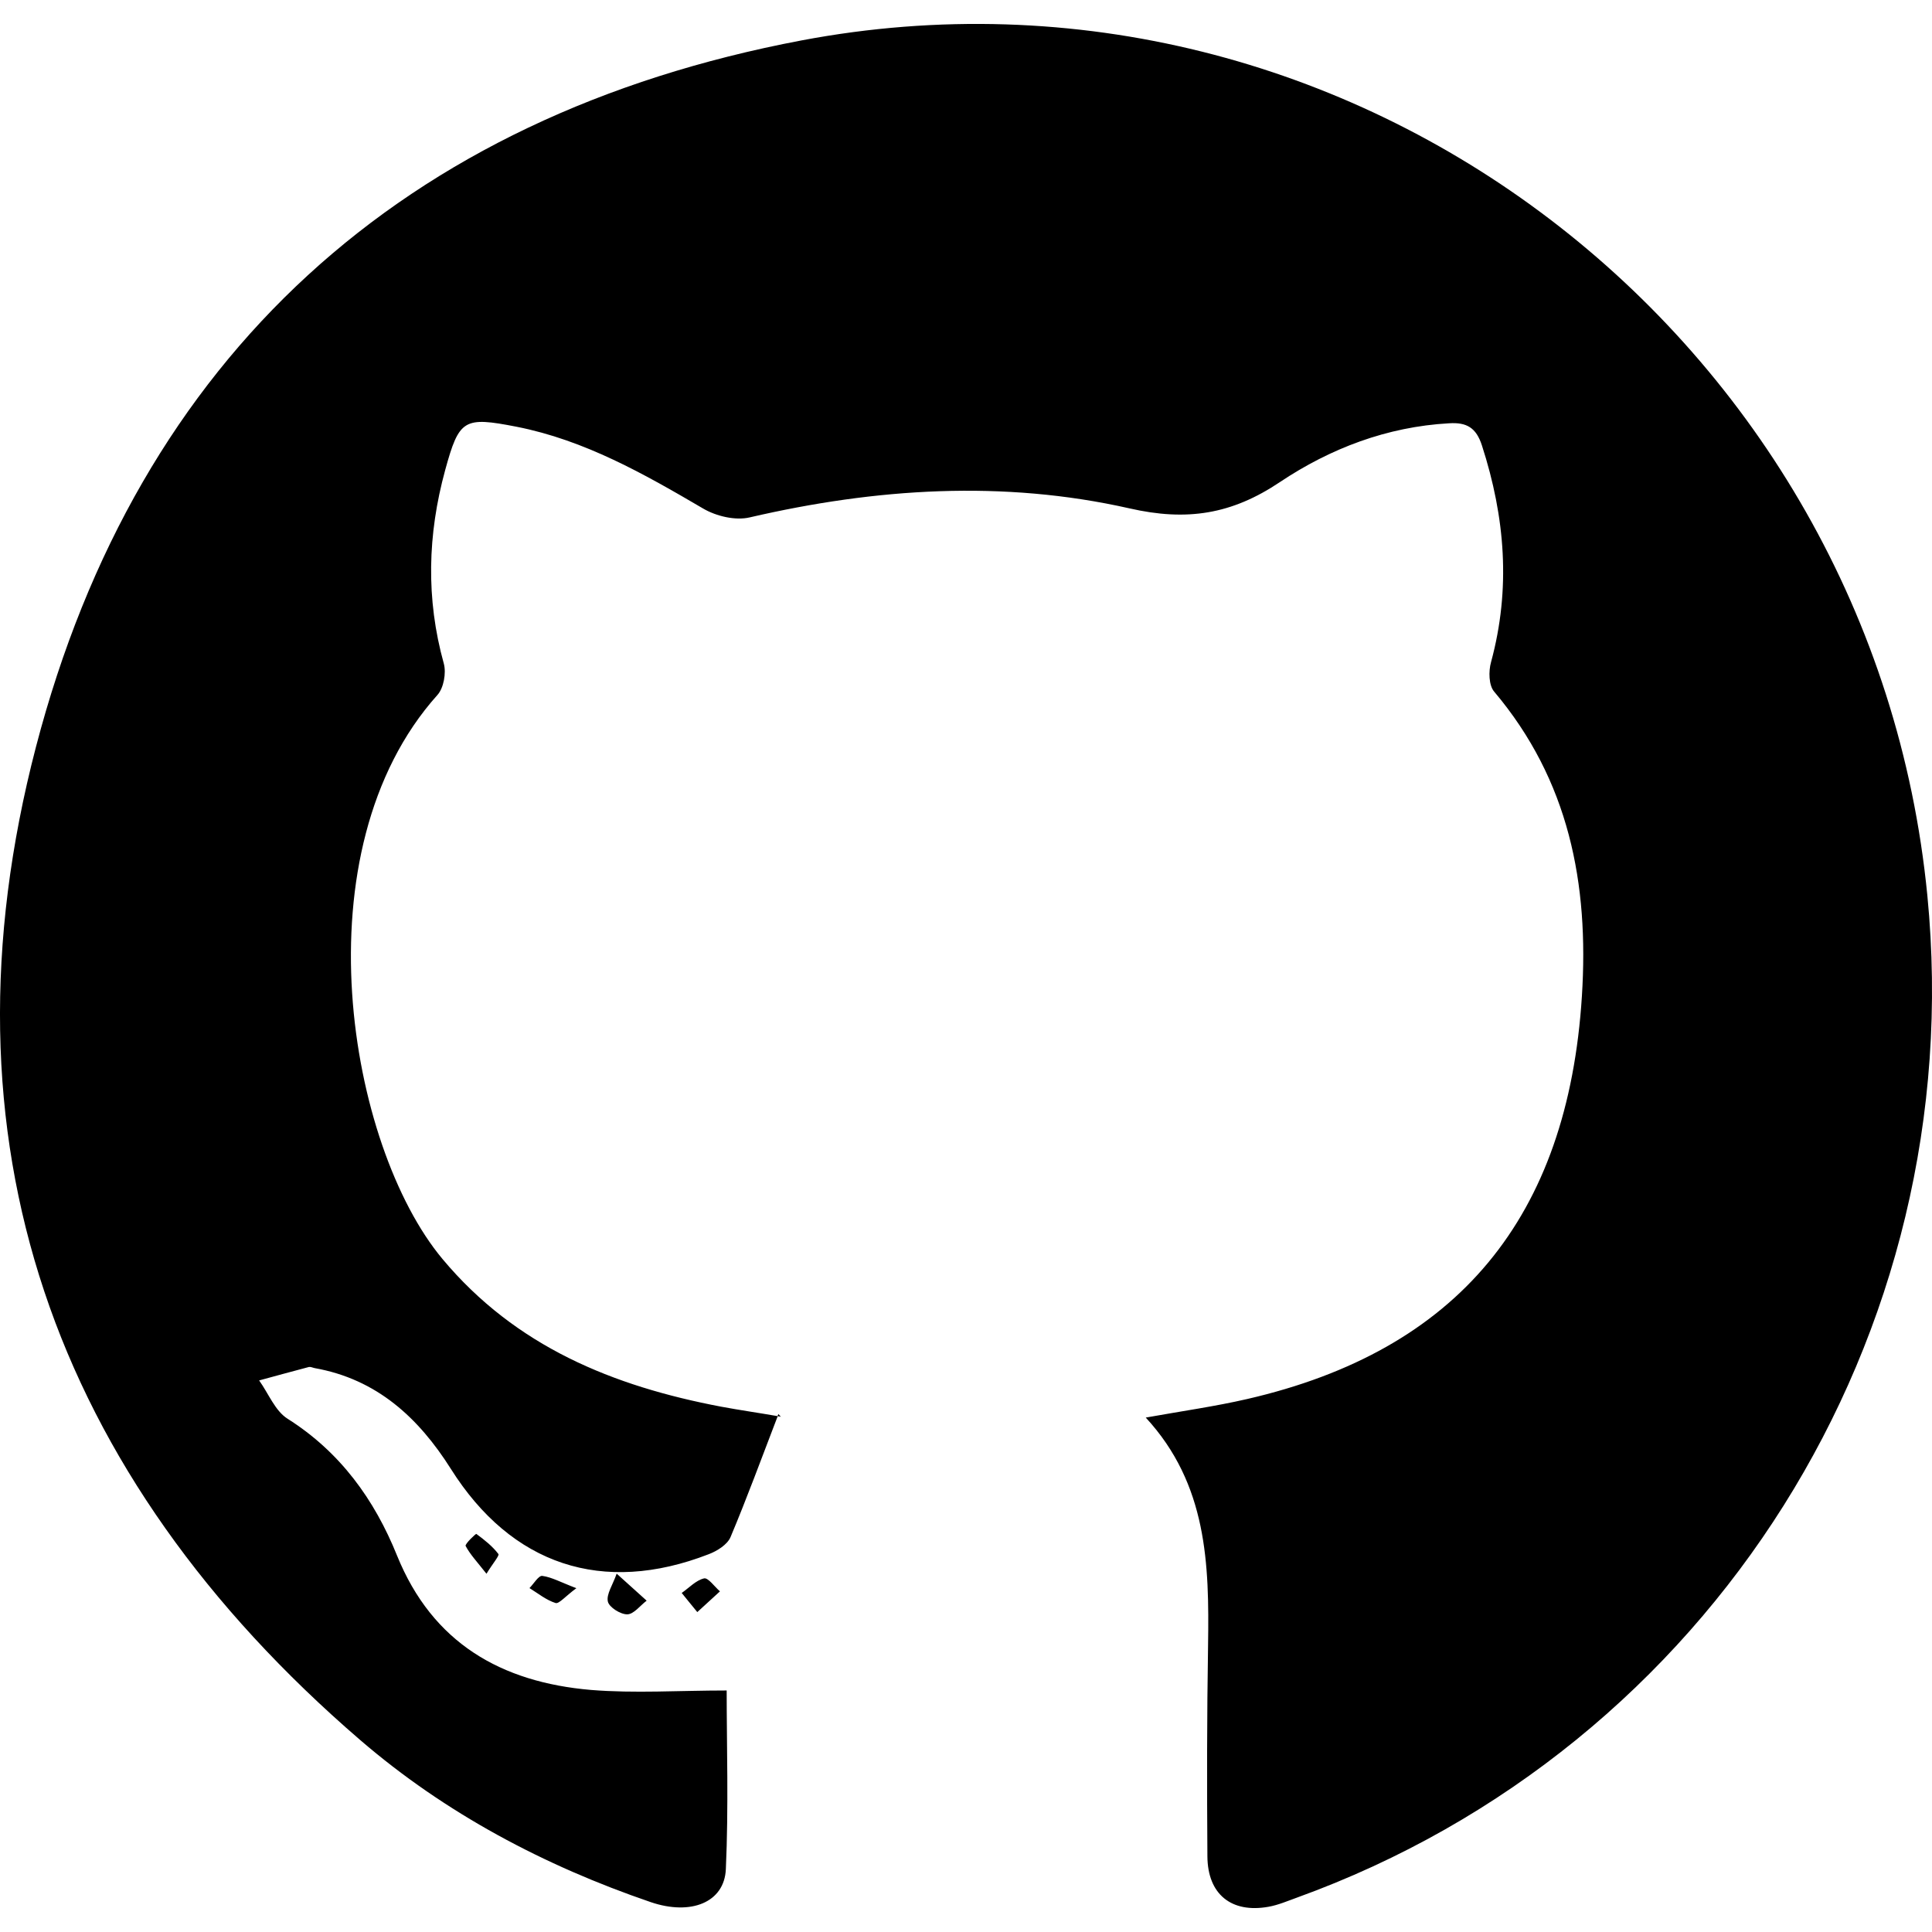
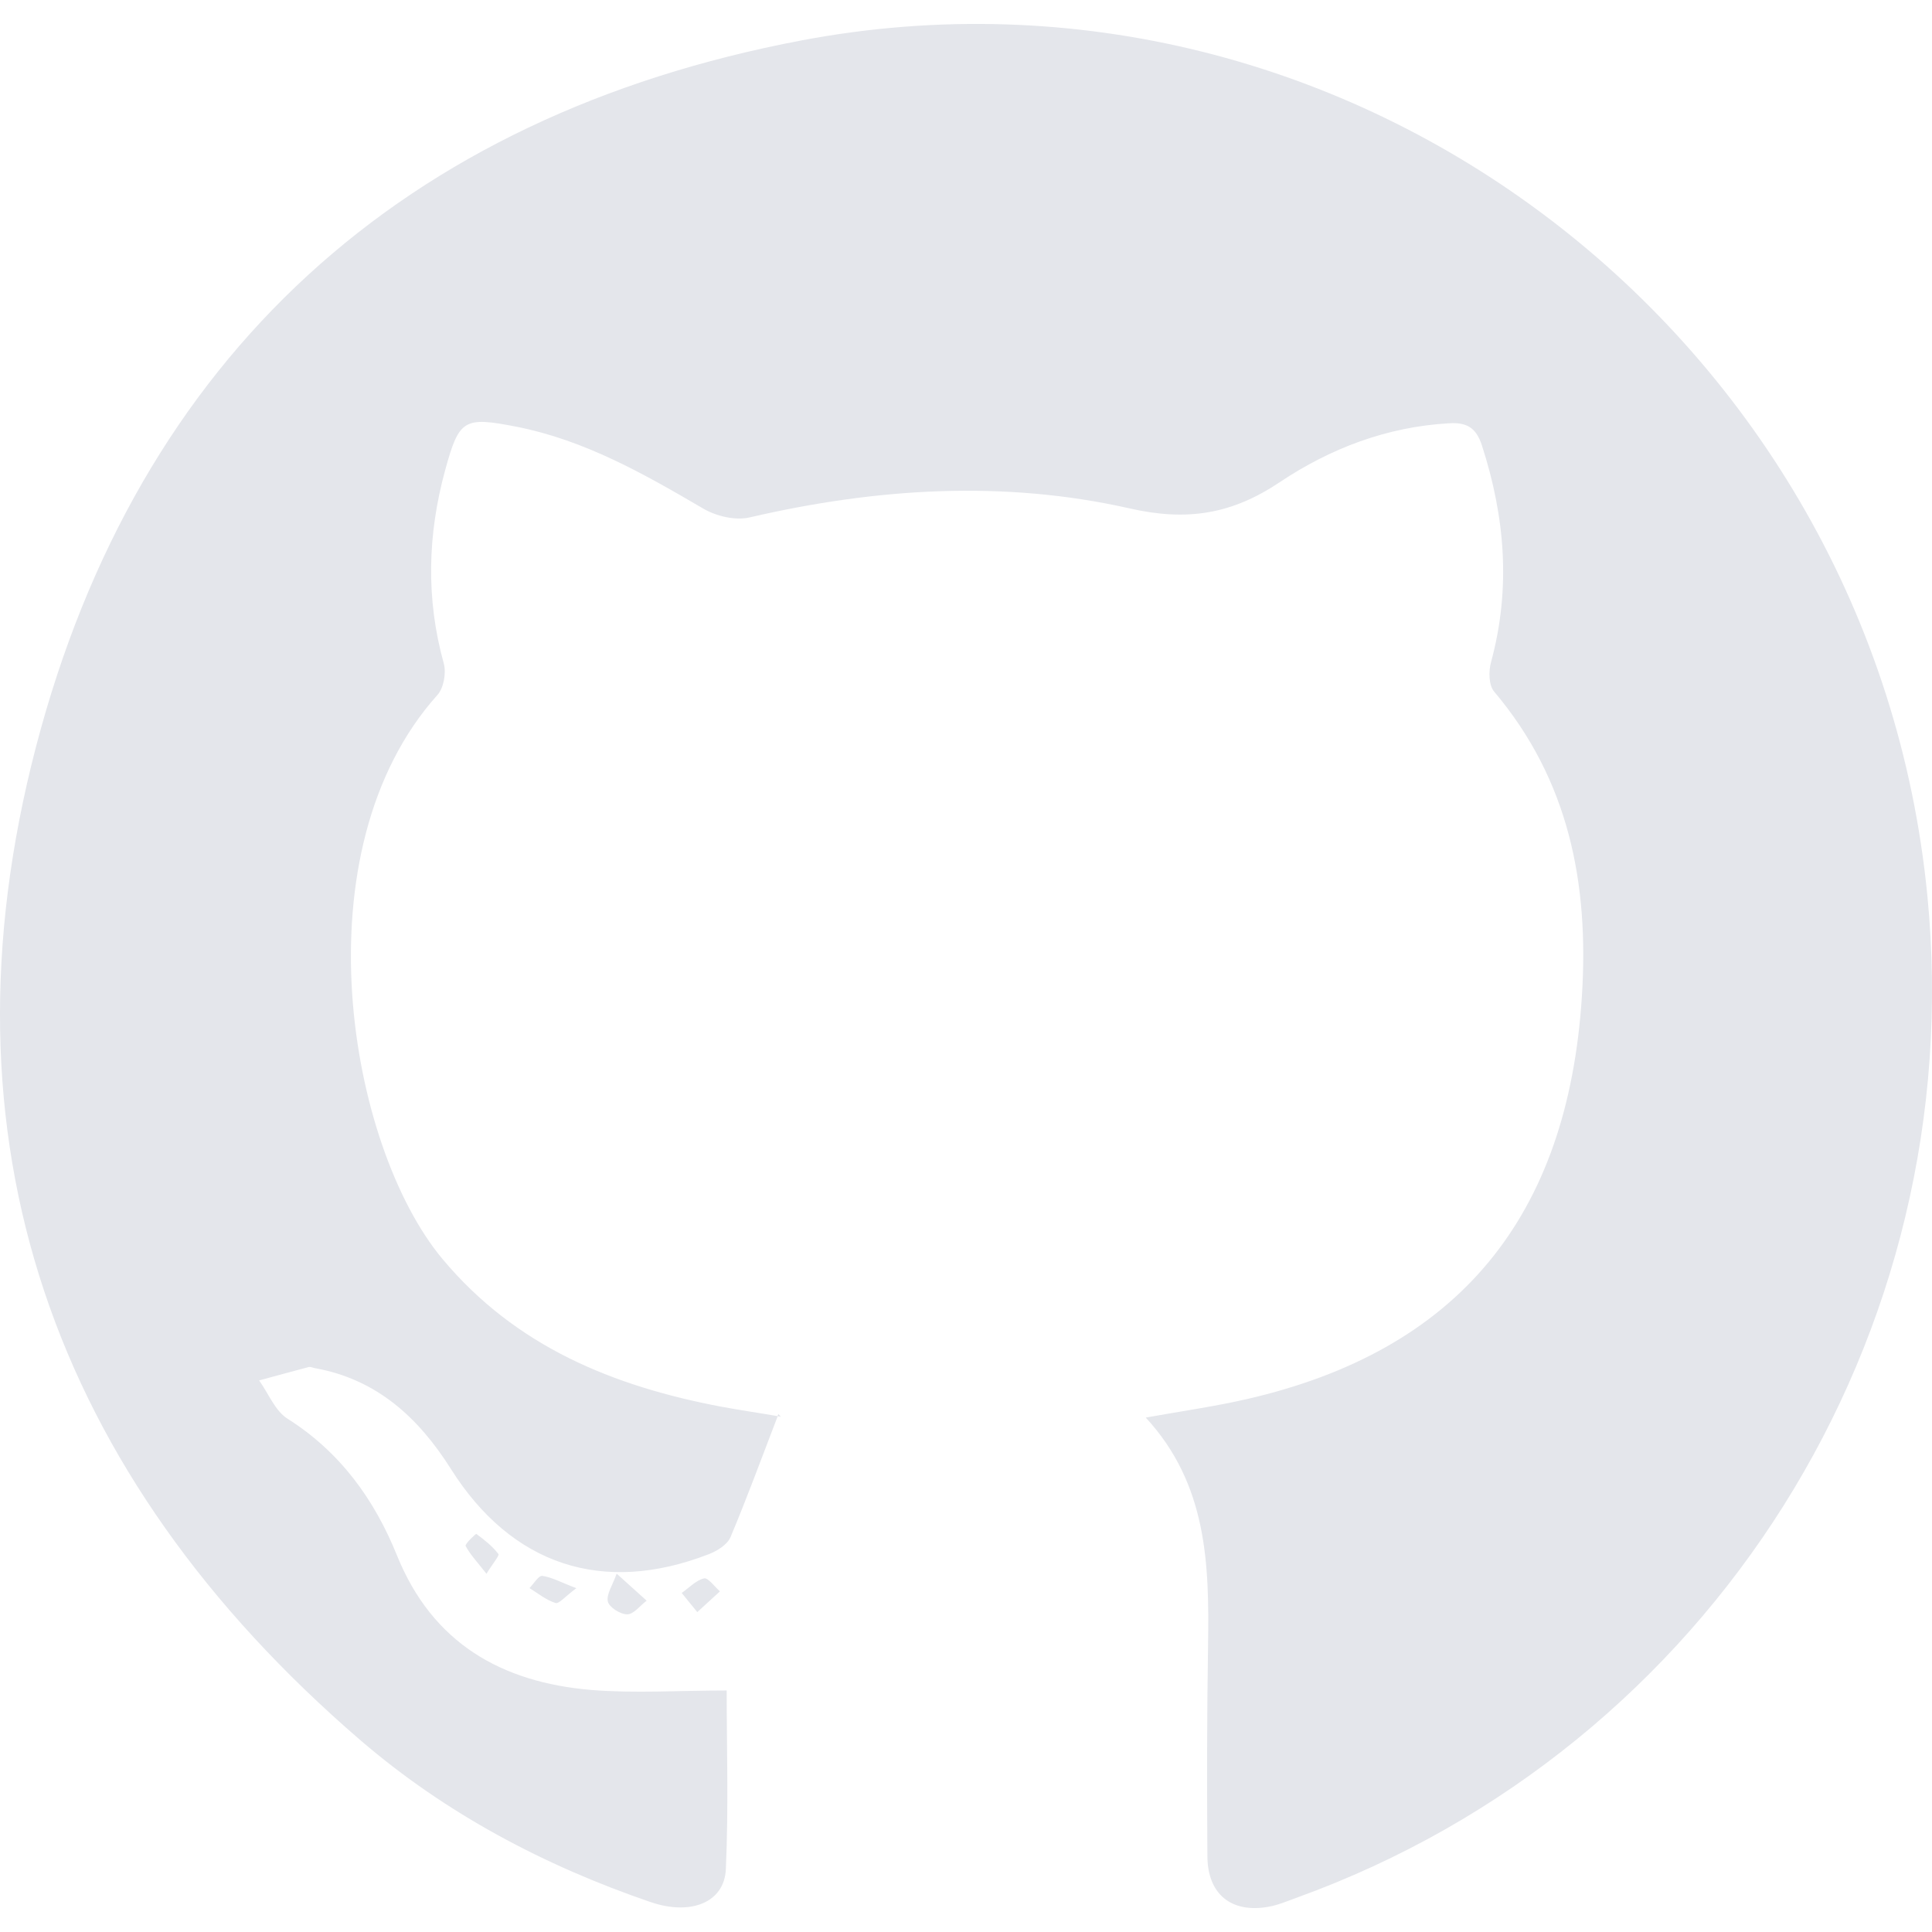
- <svg xmlns="http://www.w3.org/2000/svg" version="1.1" id="Capa_1" x="0px" y="0px" width="35.318px" height="35.318px" viewBox="0 0 35.318 35.318" style="enable-background:new 0 0 35.318 35.318;" xml:space="preserve">
+ <svg xmlns="http://www.w3.org/2000/svg" version="1.1" id="Capa_1" x="0px" y="0px" width="35.318px" height="35.318px" viewBox="0 0 35.318 35.318" style="enable-background:new 0 0 35.318 35.318; fill: #E4E6EB;" xml:space="preserve">
  <g>
    <path d="M23.71,34.689c-0.172,0.062-0.345,0.137-0.522,0.168c-0.678,0.121-1.112-0.229-1.116-0.922   c-0.009-1.287-0.009-2.572,0.012-3.859c0.022-1.48-0.012-2.941-1.139-4.162c0.67-0.12,1.266-0.204,1.849-0.338   c3.862-0.887,5.868-3.323,6.124-7.366c0.131-2.058-0.236-3.946-1.604-5.567c-0.099-0.114-0.104-0.373-0.057-0.539   c0.364-1.34,0.258-2.649-0.166-3.959c-0.105-0.327-0.279-0.428-0.602-0.407c-1.134,0.063-2.173,0.461-3.089,1.073   c-0.883,0.593-1.705,0.722-2.754,0.482c-2.31-0.521-4.635-0.369-6.94,0.165c-0.261,0.062-0.612-0.021-0.851-0.161   c-1.082-0.634-2.164-1.25-3.412-1.496c-0.965-0.188-1.049-0.14-1.305,0.793C7.816,9.77,7.784,10.947,8.113,12.13   c0.047,0.172-0.002,0.448-0.117,0.575c-2.557,2.853-1.631,8.244,0.092,10.309c1.34,1.604,3.12,2.326,5.096,2.701   c0.345,0.064,0.688,0.113,1.033,0.173c-0.296,0.77-0.562,1.497-0.863,2.212c-0.059,0.138-0.246,0.254-0.399,0.312   c-1.938,0.752-3.604,0.199-4.713-1.56c-0.593-0.938-1.354-1.639-2.488-1.842c-0.036-0.007-0.073-0.026-0.106-0.021   c-0.305,0.08-0.607,0.164-0.911,0.246c0.171,0.238,0.292,0.558,0.521,0.701c0.961,0.608,1.586,1.475,1.999,2.498   c0.649,1.604,1.909,2.319,3.546,2.459c0.799,0.065,1.606,0.01,2.481,0.01c0,0.996,0.036,2.133-0.015,3.265   c-0.026,0.61-0.639,0.854-1.373,0.604c-1.947-0.666-3.752-1.621-5.311-2.963C0.956,26.96-1.214,20.83,0.657,13.655   C2.522,6.503,7.383,2.116,14.651,0.739C24.708-1.163,34.235,6.161,35.233,16.37C36.021,24.418,31.284,31.949,23.71,34.689z    M14.229,25.85c-0.006,0.014-0.01,0.024-0.016,0.038c0.018,0.003,0.036,0.006,0.055,0.009   C14.282,25.898,14.294,25.923,14.229,25.85z M9.679,29.031c0.157,0.097,0.307,0.22,0.477,0.273c0.062,0.02,0.177-0.121,0.38-0.271   c-0.282-0.107-0.448-0.201-0.623-0.225C9.845,28.8,9.757,28.953,9.679,29.031z M11.112,29.277c0.023,0.105,0.232,0.236,0.355,0.234   c0.119-0.002,0.235-0.16,0.354-0.25c-0.108-0.099-0.216-0.195-0.548-0.494C11.201,28.975,11.082,29.143,11.112,29.277z    M12.87,28.854c-0.148,0.035-0.273,0.172-0.408,0.266c0.079,0.1,0.158,0.193,0.285,0.35c0.175-0.16,0.294-0.271,0.414-0.379   C13.061,29.004,12.944,28.836,12.87,28.854z M8.512,28.261c0.082,0.155,0.209,0.289,0.381,0.508   c0.115-0.188,0.24-0.332,0.218-0.361c-0.109-0.143-0.257-0.26-0.403-0.367C8.698,28.033,8.495,28.227,8.512,28.261z" />
  </g>
  <g>
</g>
  <g>
</g>
  <g>
</g>
  <g>
</g>
  <g>
</g>
  <g>
</g>
  <g>
</g>
  <g>
</g>
  <g>
</g>
  <g>
</g>
  <g>
</g>
  <g>
</g>
  <g>
</g>
  <g>
</g>
  <g>
</g>
</svg>
